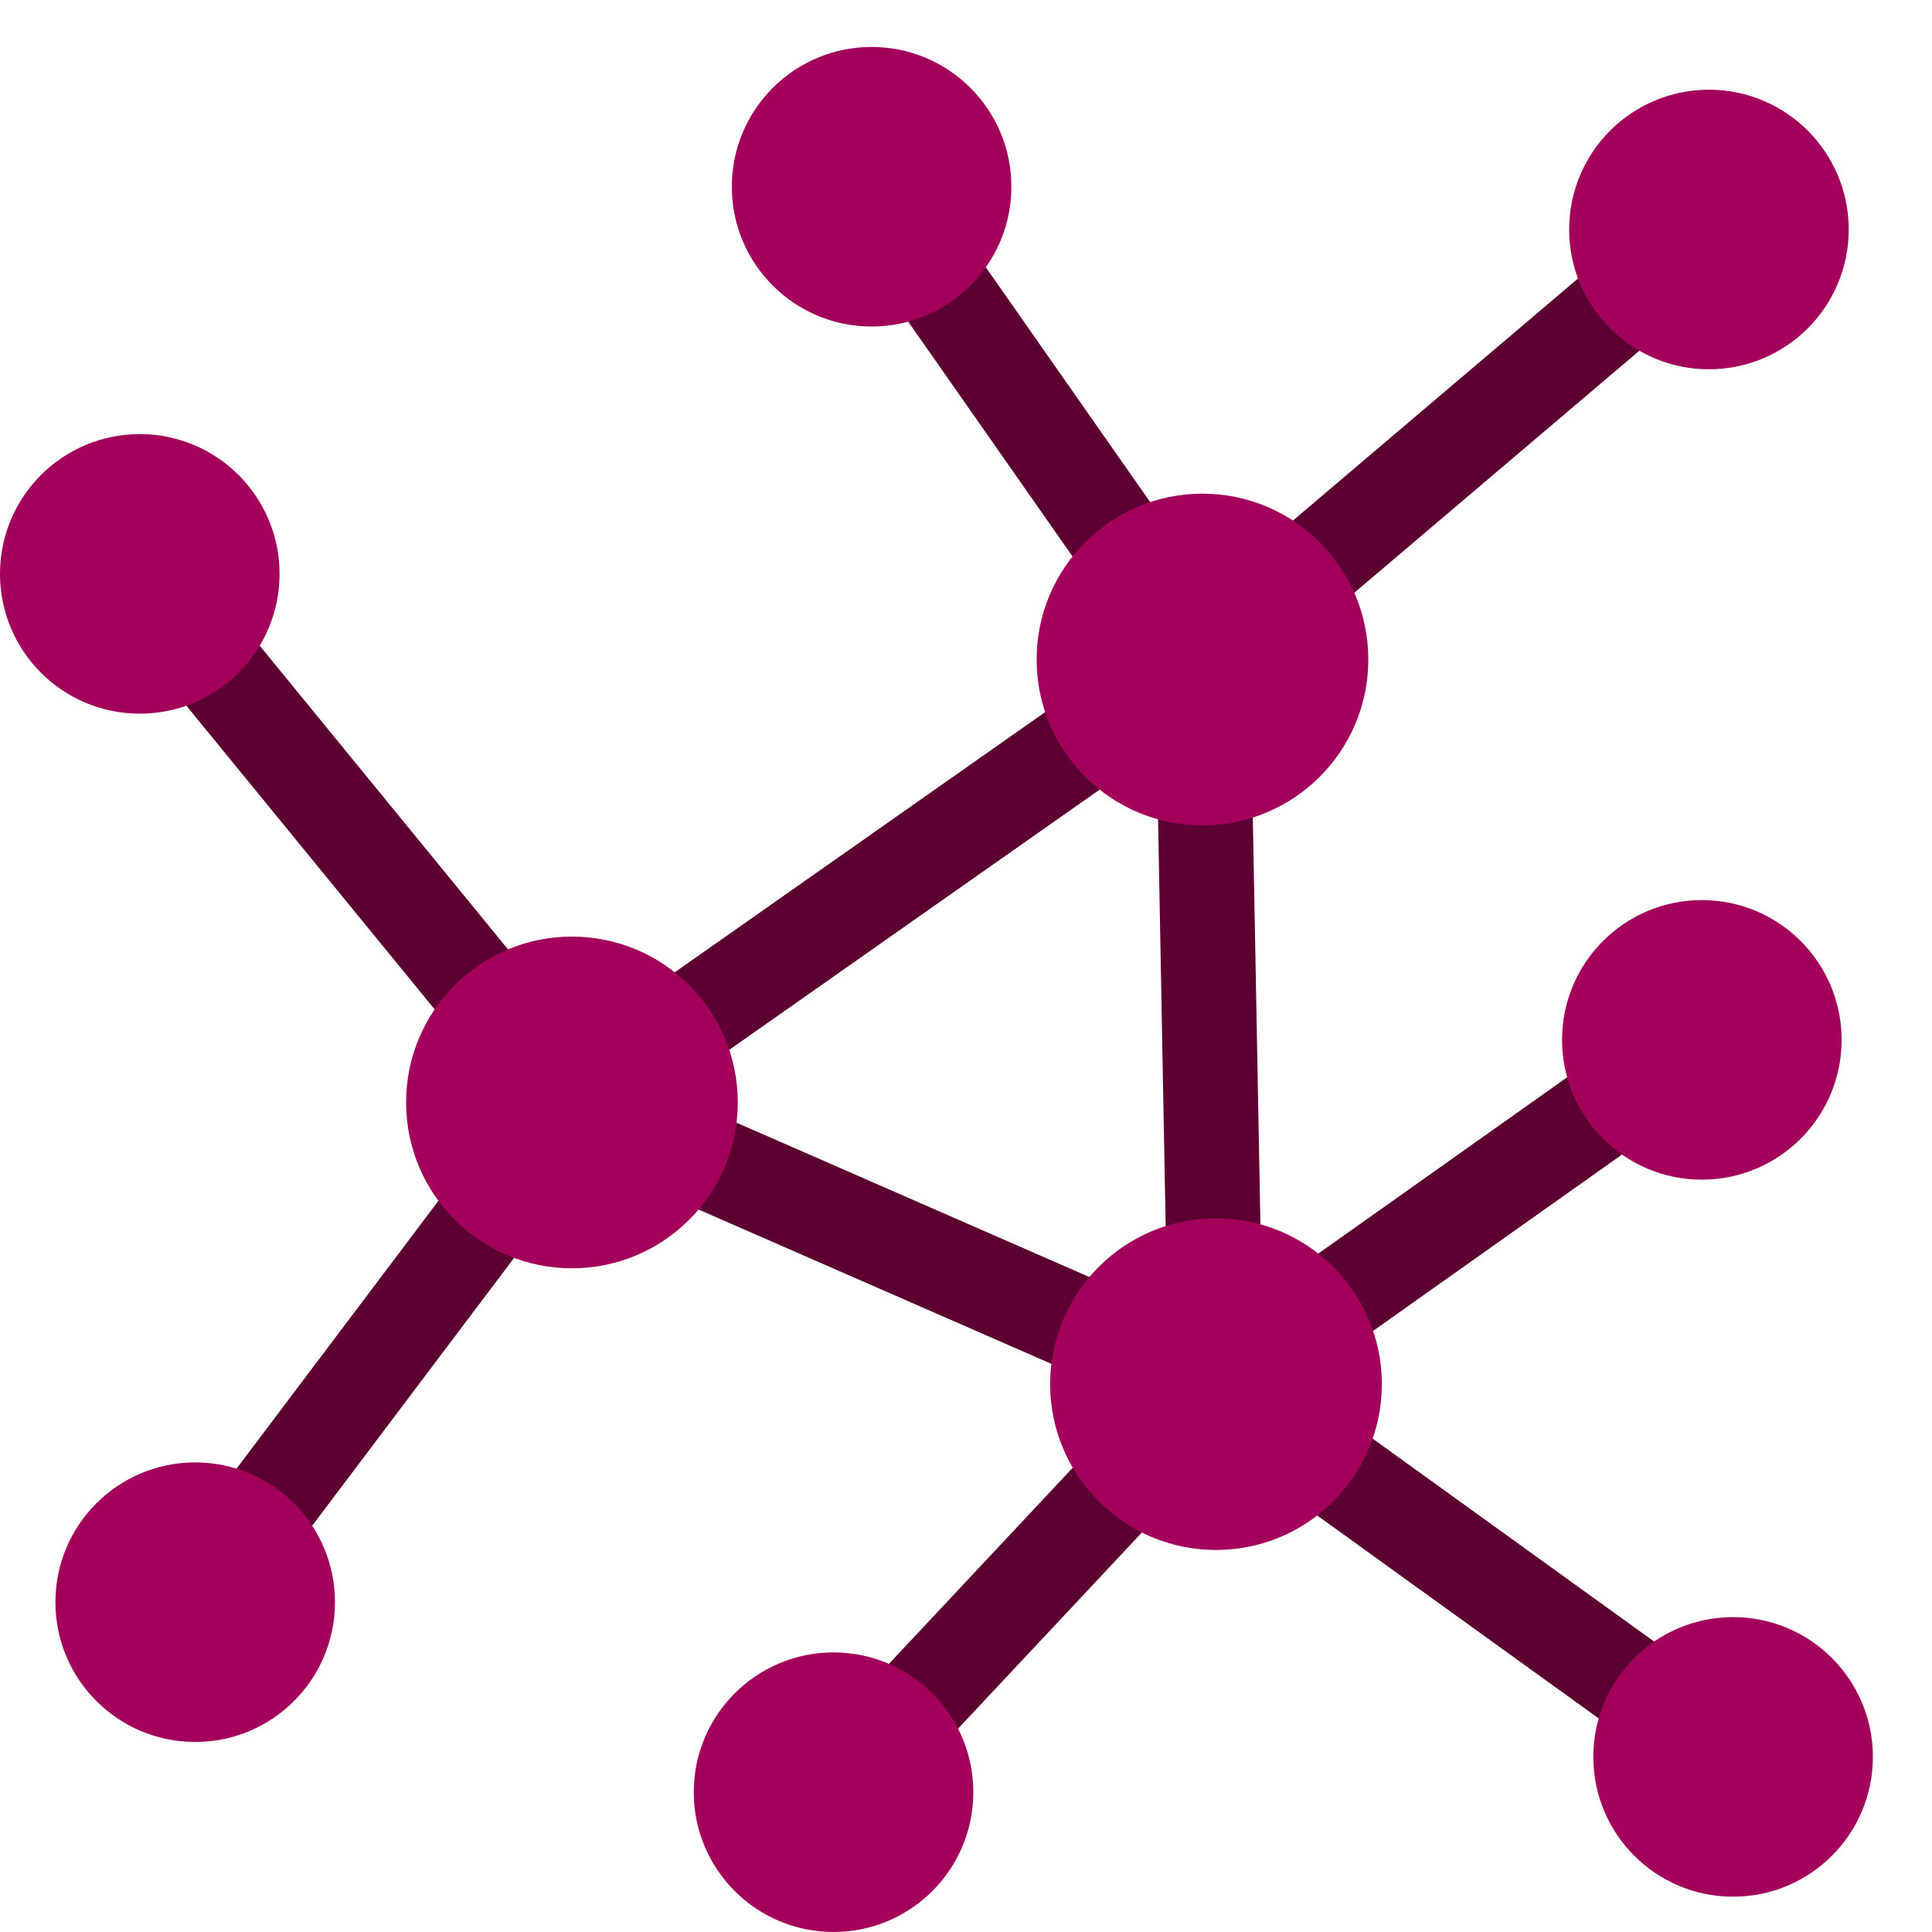
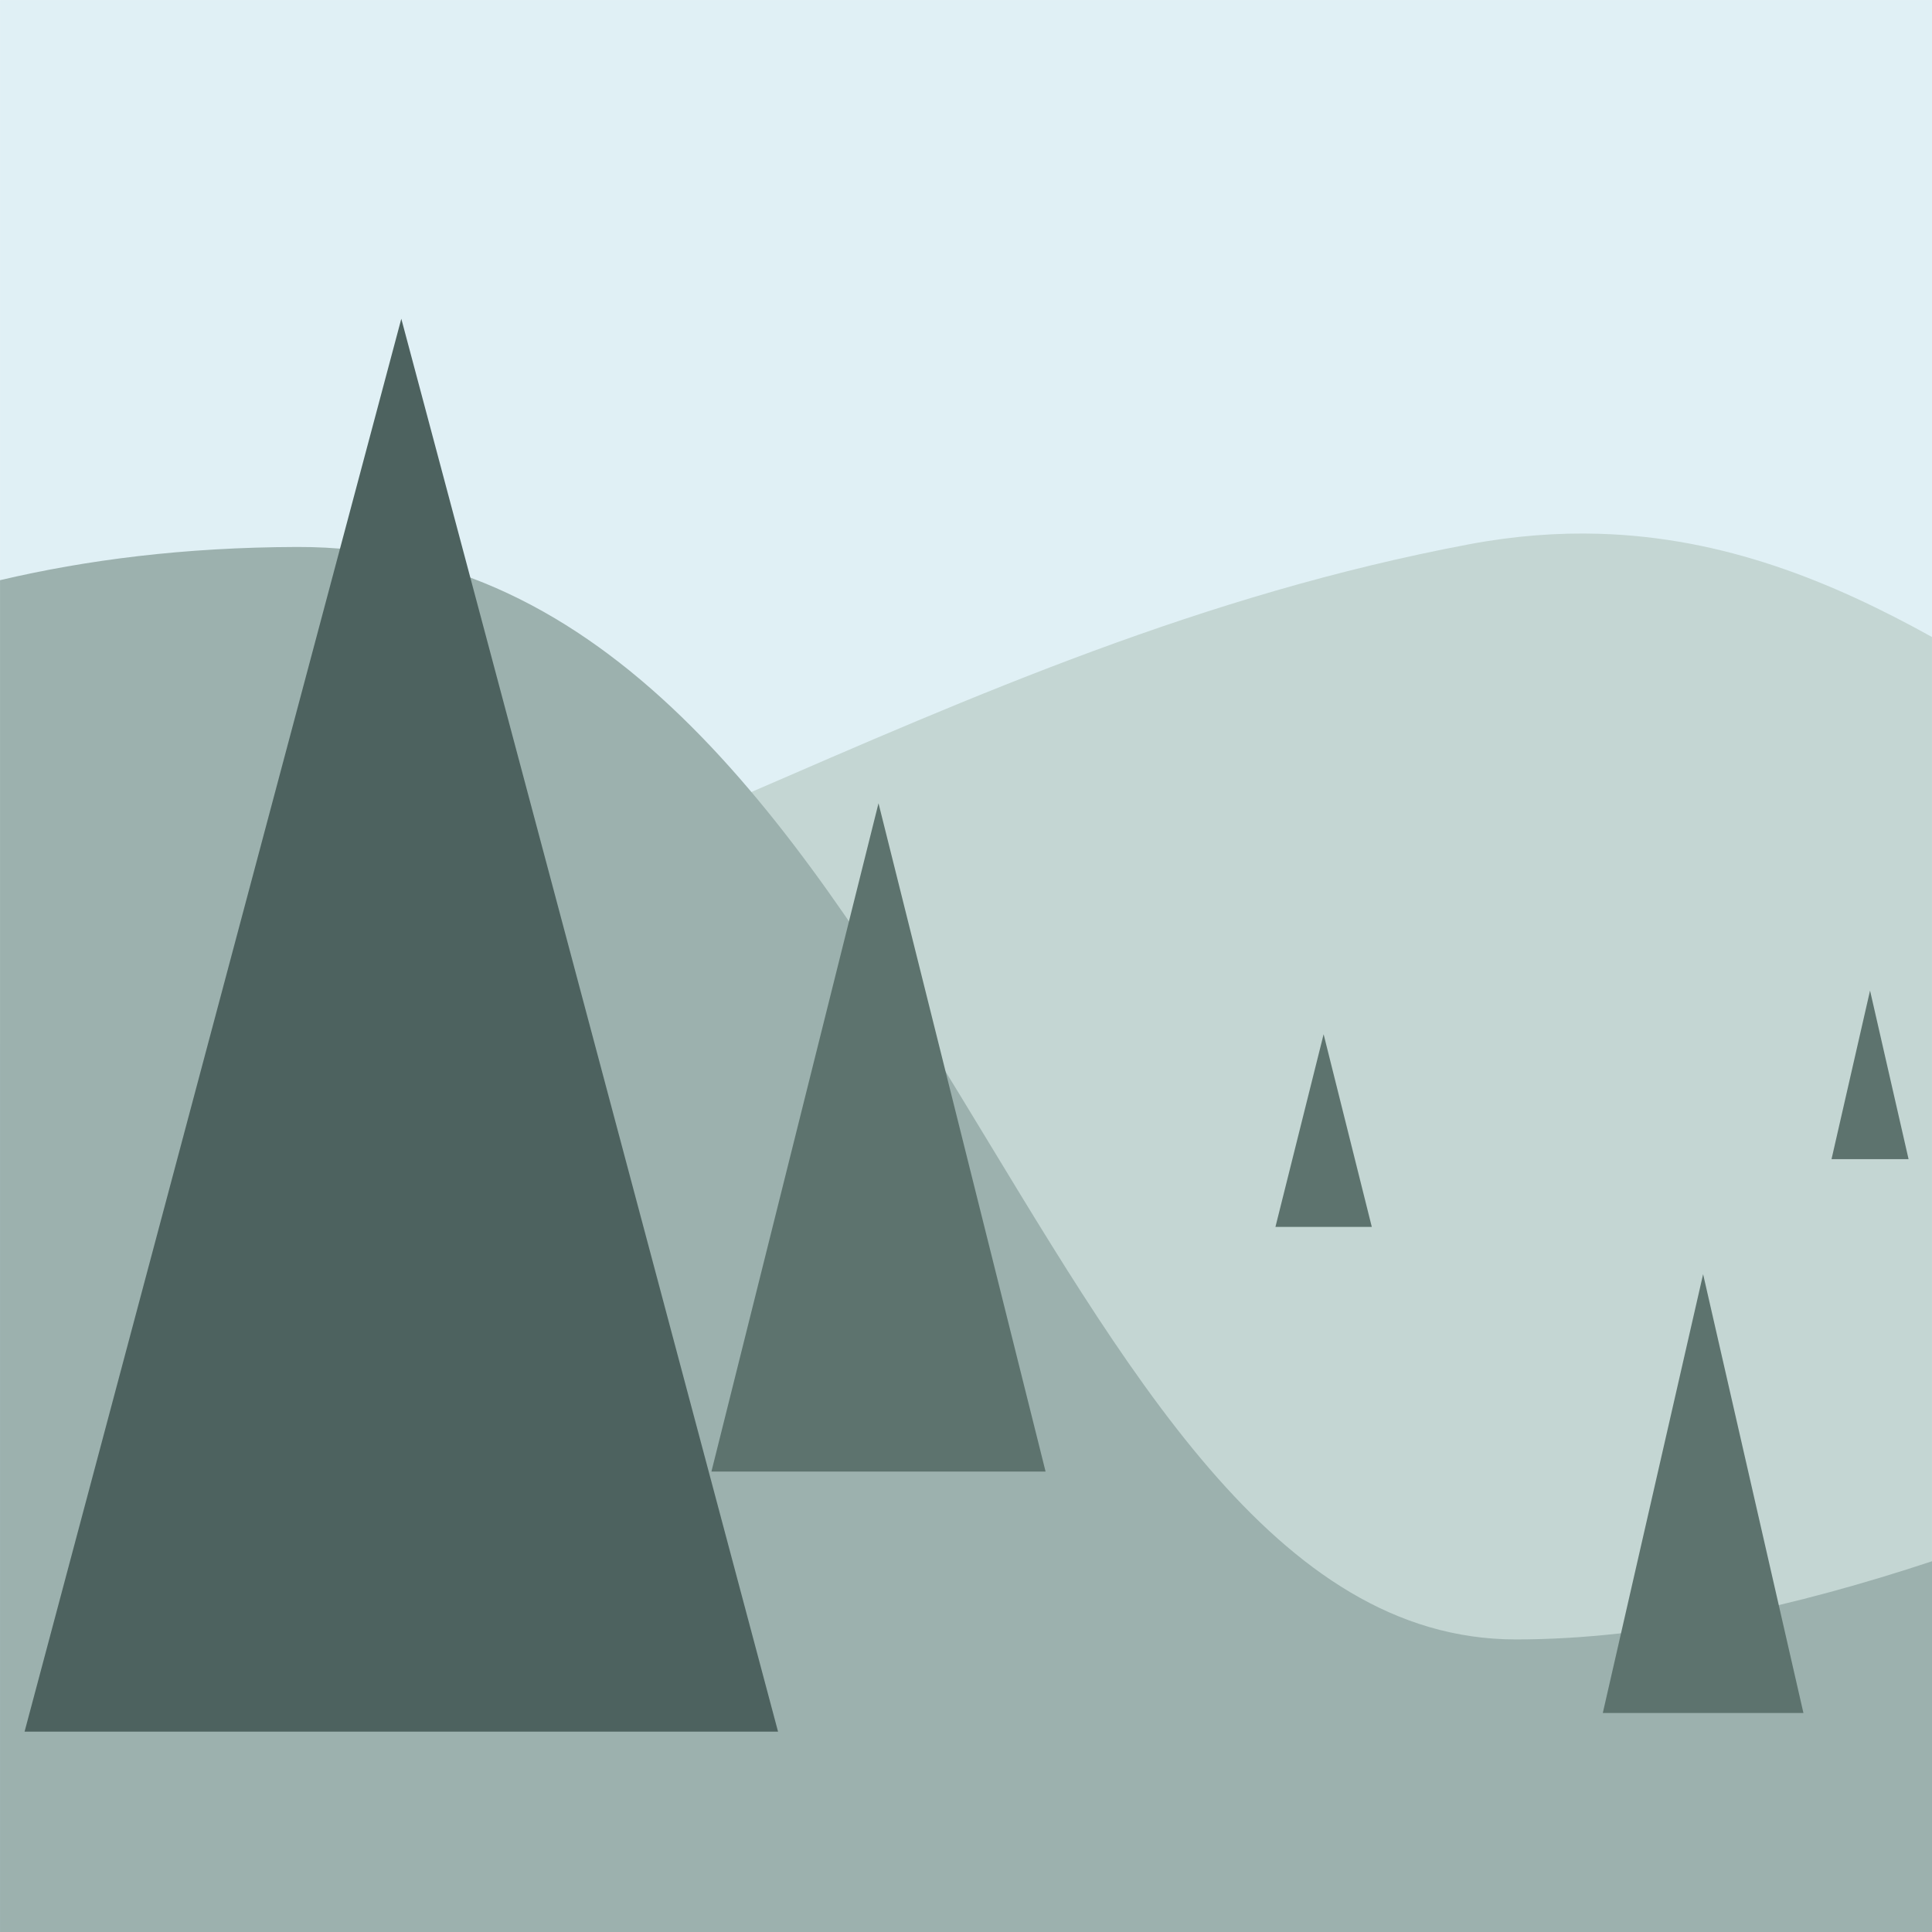
- <svg xmlns="http://www.w3.org/2000/svg" xmlns:xlink="http://www.w3.org/1999/xlink" width="40.774mm" height="40.774mm" viewBox="0 0 40.774 40.774" version="1.1" id="svg1">
+ <svg xmlns="http://www.w3.org/2000/svg" width="40.774mm" height="40.774mm" viewBox="0 0 40.774 40.774" version="1.1" id="svg1">
  <defs id="defs1" />
  <g id="layer4" transform="translate(-14.94952,-15.93253)" />
  <g id="layer1" transform="translate(-37.30107,-34.91603)" style="display:inline" />
-   <g id="layer2" style="display:inline" transform="translate(-14.94952,-15.93253)">
-     <path style="fill:none;fill-opacity:0.2;stroke:#5c0031;stroke-width:2;stroke-linejoin:bevel;stroke-dasharray:none;stroke-opacity:1" d="M 27.02,39.199 40.613,45.144 40.327,29.851 Z" id="path9" />
-     <path style="fill:#000000;fill-opacity:1;stroke:#5c0031;stroke-width:2;stroke-linejoin:bevel;stroke-dasharray:none;stroke-opacity:1" d="M 40.613,45.144 50.867,37.879" id="path13" />
-     <path style="fill:#000000;fill-opacity:1;stroke:#5c0031;stroke-width:2;stroke-linejoin:bevel;stroke-dasharray:none;stroke-opacity:1" d="M 51.526,53.011 40.613,45.144" id="path14" />
-     <path style="fill:#fe008f;fill-opacity:1;stroke:#5c0031;stroke-width:2;stroke-linejoin:bevel;stroke-dasharray:none;stroke-opacity:1" d="M 51.016,20.776 40.327,29.851" id="path15" />
-     <path style="fill:#000000;fill-opacity:1;stroke:#5c0031;stroke-width:2;stroke-linejoin:bevel;stroke-dasharray:none;stroke-opacity:1" d="m 33.345,19.874 6.983,9.978" id="path16" />
-     <path style="fill:#000000;fill-opacity:1;stroke:#5c0031;stroke-width:2;stroke-linejoin:bevel;stroke-dasharray:none;stroke-opacity:1" d="M 19.069,49.746 27.02,39.199" id="path17" />
-     <path style="fill:#808080;fill-opacity:0.2;stroke:#5c0031;stroke-width:2;stroke-linejoin:bevel;stroke-dasharray:none;stroke-opacity:1" d="m 17.9,28.044 9.12,11.155" id="path5" />
-     <path style="fill:#000000;fill-opacity:1;stroke:#5c0031;stroke-width:2;stroke-linejoin:bevel;stroke-dasharray:none;stroke-opacity:1" d="m 40.613,45.144 -8.071,8.612" id="path1" />
-   </g>
+   <g id="layer2" style="display:inline" transform="translate(-14.94952,-15.93253)" />
  <g id="layer3" style="display:inline" transform="translate(-14.94952,-15.93253)">
-     <circle style="fill:#a2005a;fill-opacity:1;stroke:none;stroke-width:1.918;stroke-linejoin:bevel;stroke-dasharray:none;stroke-opacity:1" id="circle21" cx="51.016" cy="20.776" r="2.95" />
-     <use x="0" y="0" xlink:href="#circle21" id="use27" transform="translate(-17.6719,-0.9026524)" style="fill:#490f52;fill-opacity:1" />
-     <use x="0" y="0" xlink:href="#circle21" id="use29" transform="translate(-0.1499051,17.10253)" style="fill:#490f52;fill-opacity:1" />
-     <use x="0" y="0" xlink:href="#use29" id="use30" transform="translate(0.6598524,15.1326)" style="fill:#490f52;fill-opacity:1" />
-     <circle style="fill:#a2005a;fill-opacity:1;stroke:none;stroke-width:1.918;stroke-linejoin:bevel;stroke-dasharray:none;stroke-opacity:1" id="use32" cx="19.069" cy="49.746" r="2.95" />
-     <use x="0" y="0" xlink:href="#use32" id="use33" transform="translate(-1.169488,-21.70181)" style="fill:#490f52;fill-opacity:1" />
-     <circle style="fill:#a2005a;fill-opacity:1;stroke:none;stroke-width:1.01;stroke-linejoin:bevel;stroke-dasharray:none;stroke-opacity:1" id="path35" cx="27.02" cy="39.199" r="3.5" />
-     <use x="0" y="0" xlink:href="#path35" id="use36" transform="translate(13.59252,5.945053)" style="fill:#490f52;fill-opacity:1" />
-     <use x="0" y="0" xlink:href="#use36" id="use37" transform="translate(-0.2854036,-15.29275)" style="fill:#490f52;fill-opacity:1" />
-     <use x="0" y="0" xlink:href="#circle21" id="use1" transform="translate(-18.47496,32.98)" />
+     <rect style="fill:#e0f0f5;fill-opacity:1;stroke:none;stroke-width:2;stroke-linejoin:bevel" id="rect2" width="40.774" height="40.774" x="14.95" y="15.933" />
+     <path id="path2" style="fill:#c4d6d3;fill-opacity:1;stroke:none;stroke-width:2.157;stroke-linejoin:bevel" d="m 48.709,27.198 c -0.876,-0.027 -1.793,0.04 -2.758,0.222 -11.22,2.115 -19.217,8.477 -31.001,10.549 V 58.823 H 55.723 V 29.376 C 53.603,28.2 51.338,27.278 48.709,27.198 Z" />
+     <path id="path1" style="fill:#9cb1ae;fill-opacity:1;stroke:none;stroke-width:2.175;stroke-linejoin:bevel" d="m 21.22,27.476 c -2.387,0.007 -4.443,0.272 -6.27,0.701 v 28.529 h 40.774 v -7.824 c -2.814,0.932 -5.918,1.652 -8.786,1.65 C 36.762,50.526 34.319,27.438 21.22,27.476 Z" />
+     <path d="m 29.964,46.989 3.526,-14.104 3.526,14.104 z" fill="#5d736e" id="path9" style="stroke-width:0.353" />
+     <path d="m 48.776,52.084 2.117,-9.26 2.117,9.26 z" fill="#5d736e" id="path10" style="stroke-width:0.265" />
+     <path d="m 15.468,52.478 7.951,-29.818 7.951,29.818 z" fill="#4d625f" id="path11" style="stroke-width:0.663" />
+     <path d="m 41.867,41.826 1.017,-4.066 1.017,4.066 z" fill="#5d736e" id="path4" style="stroke-width:0.102" />
+     <path d="m 53.603,40.396 0.813,-3.558 0.813,3.558 z" fill="#5d736e" id="path5" style="stroke-width:0.102" />
  </g>
</svg>
